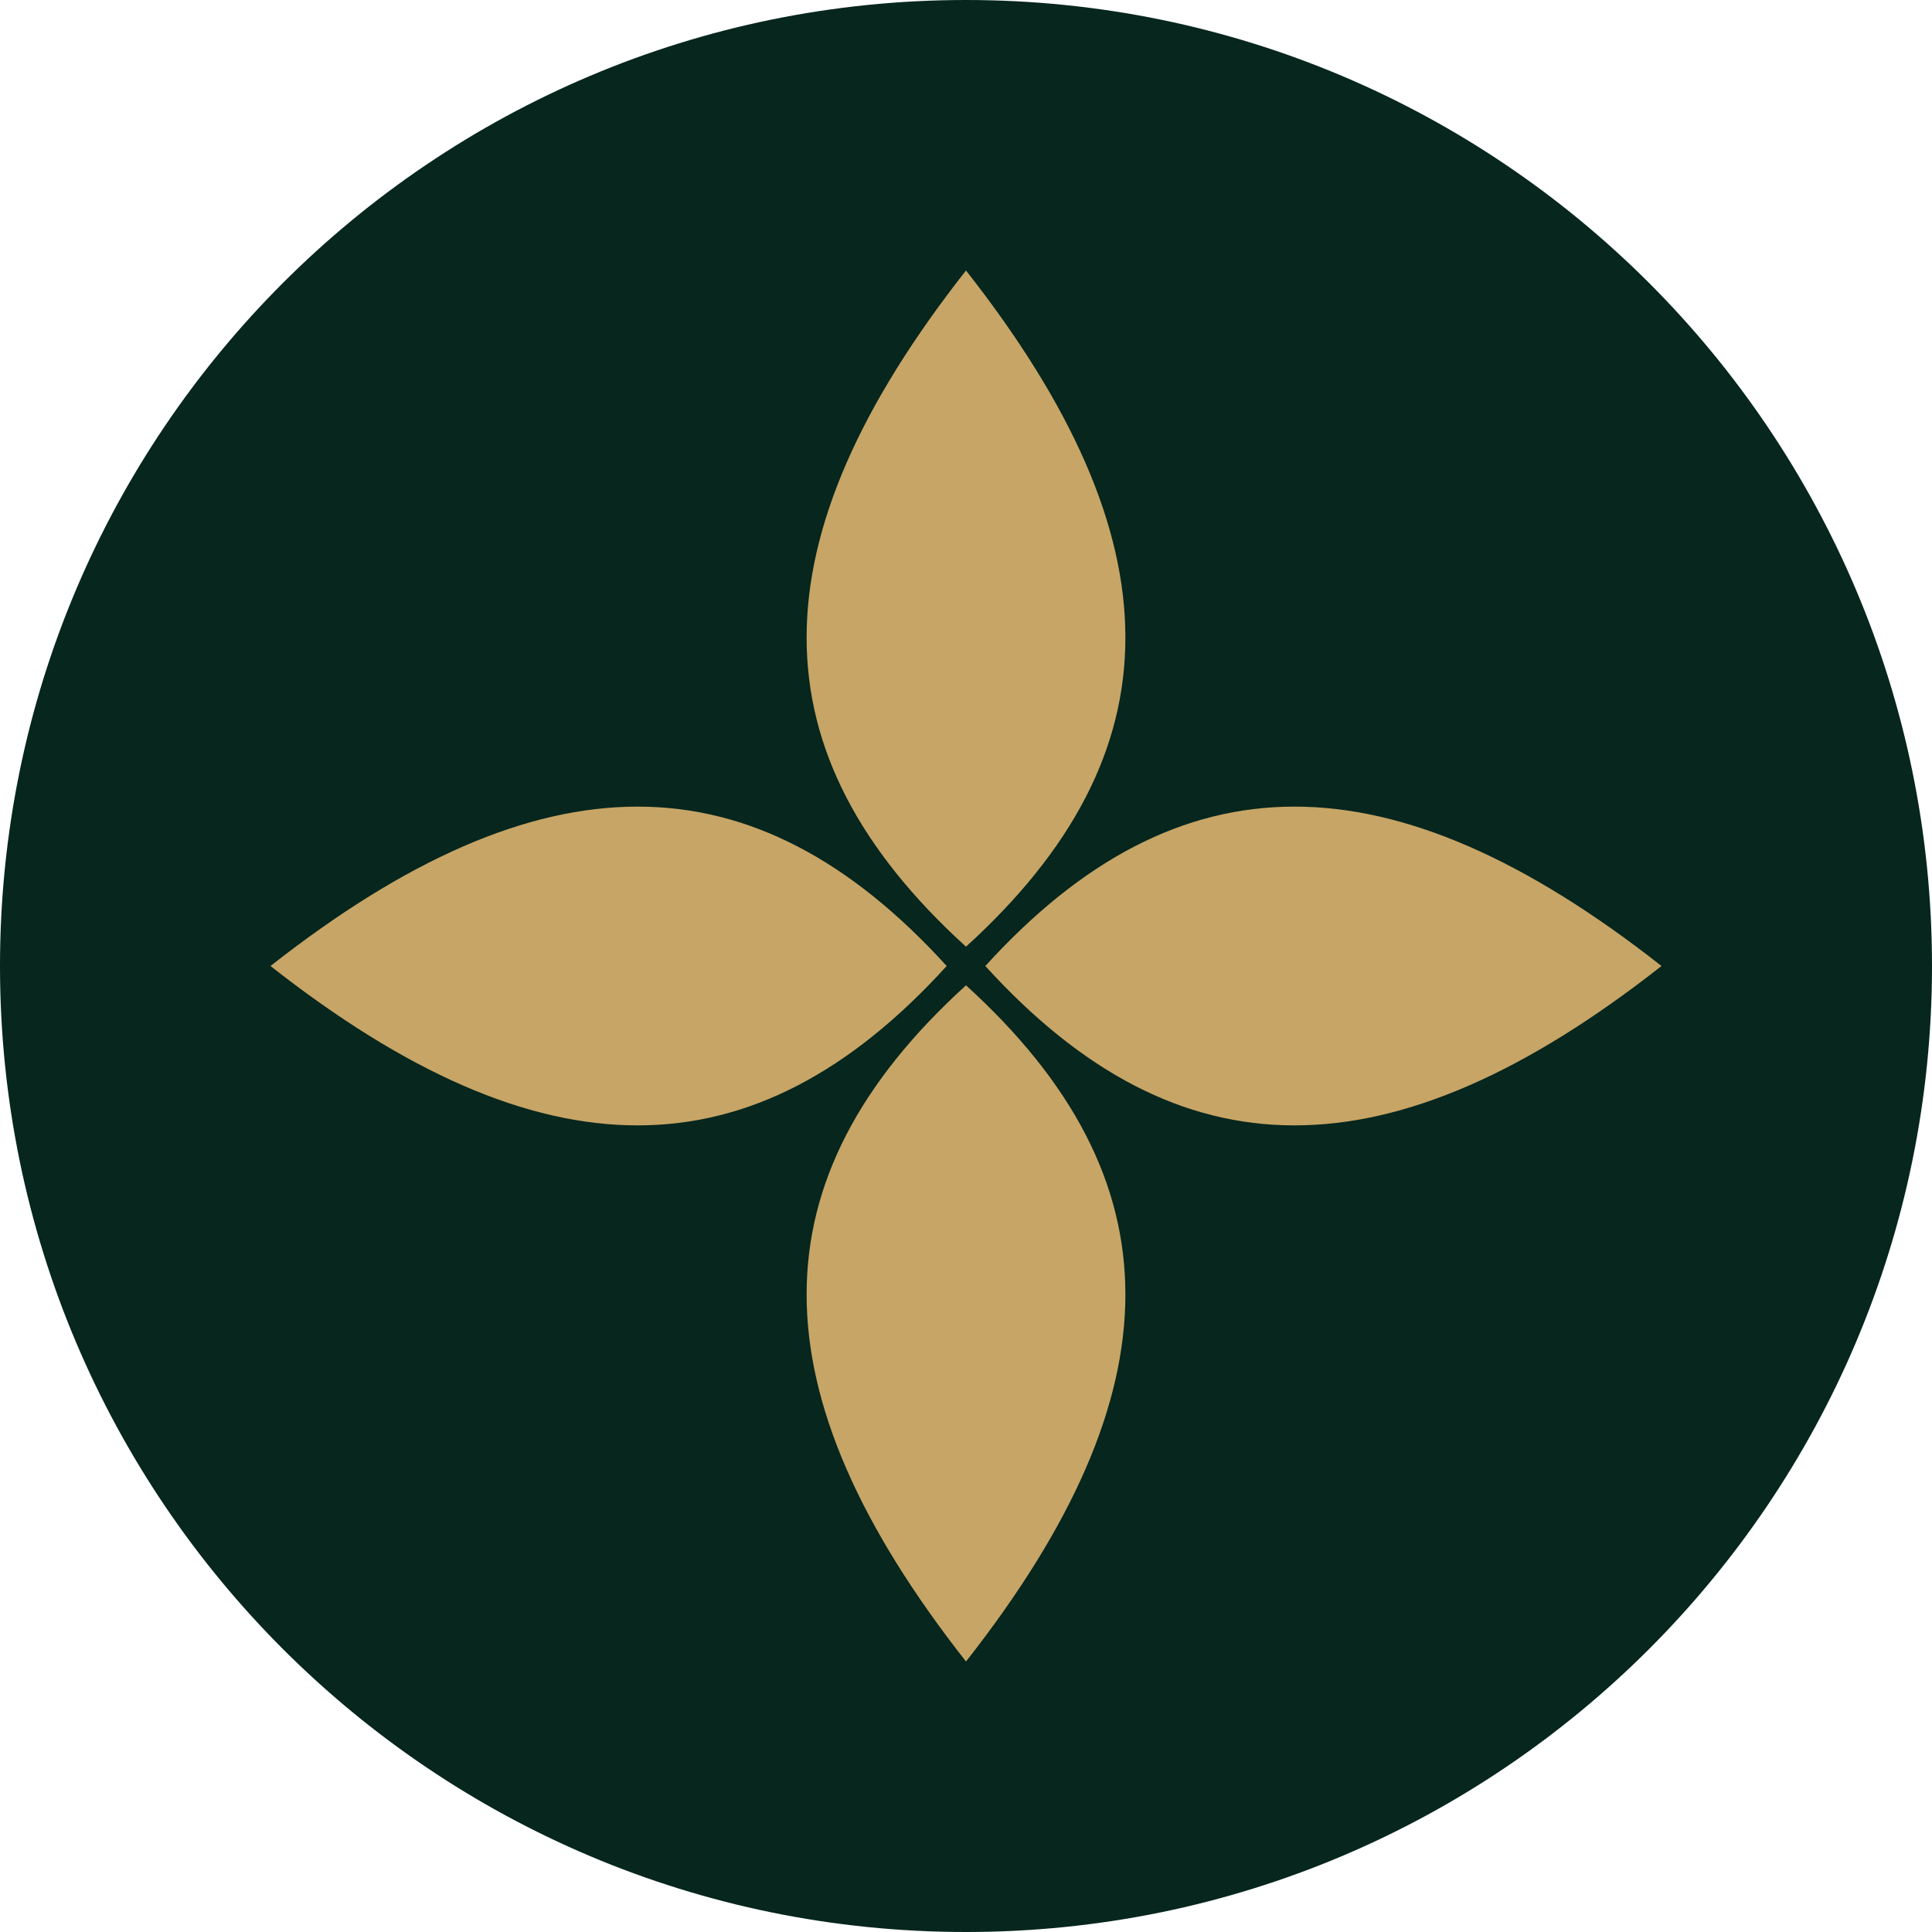
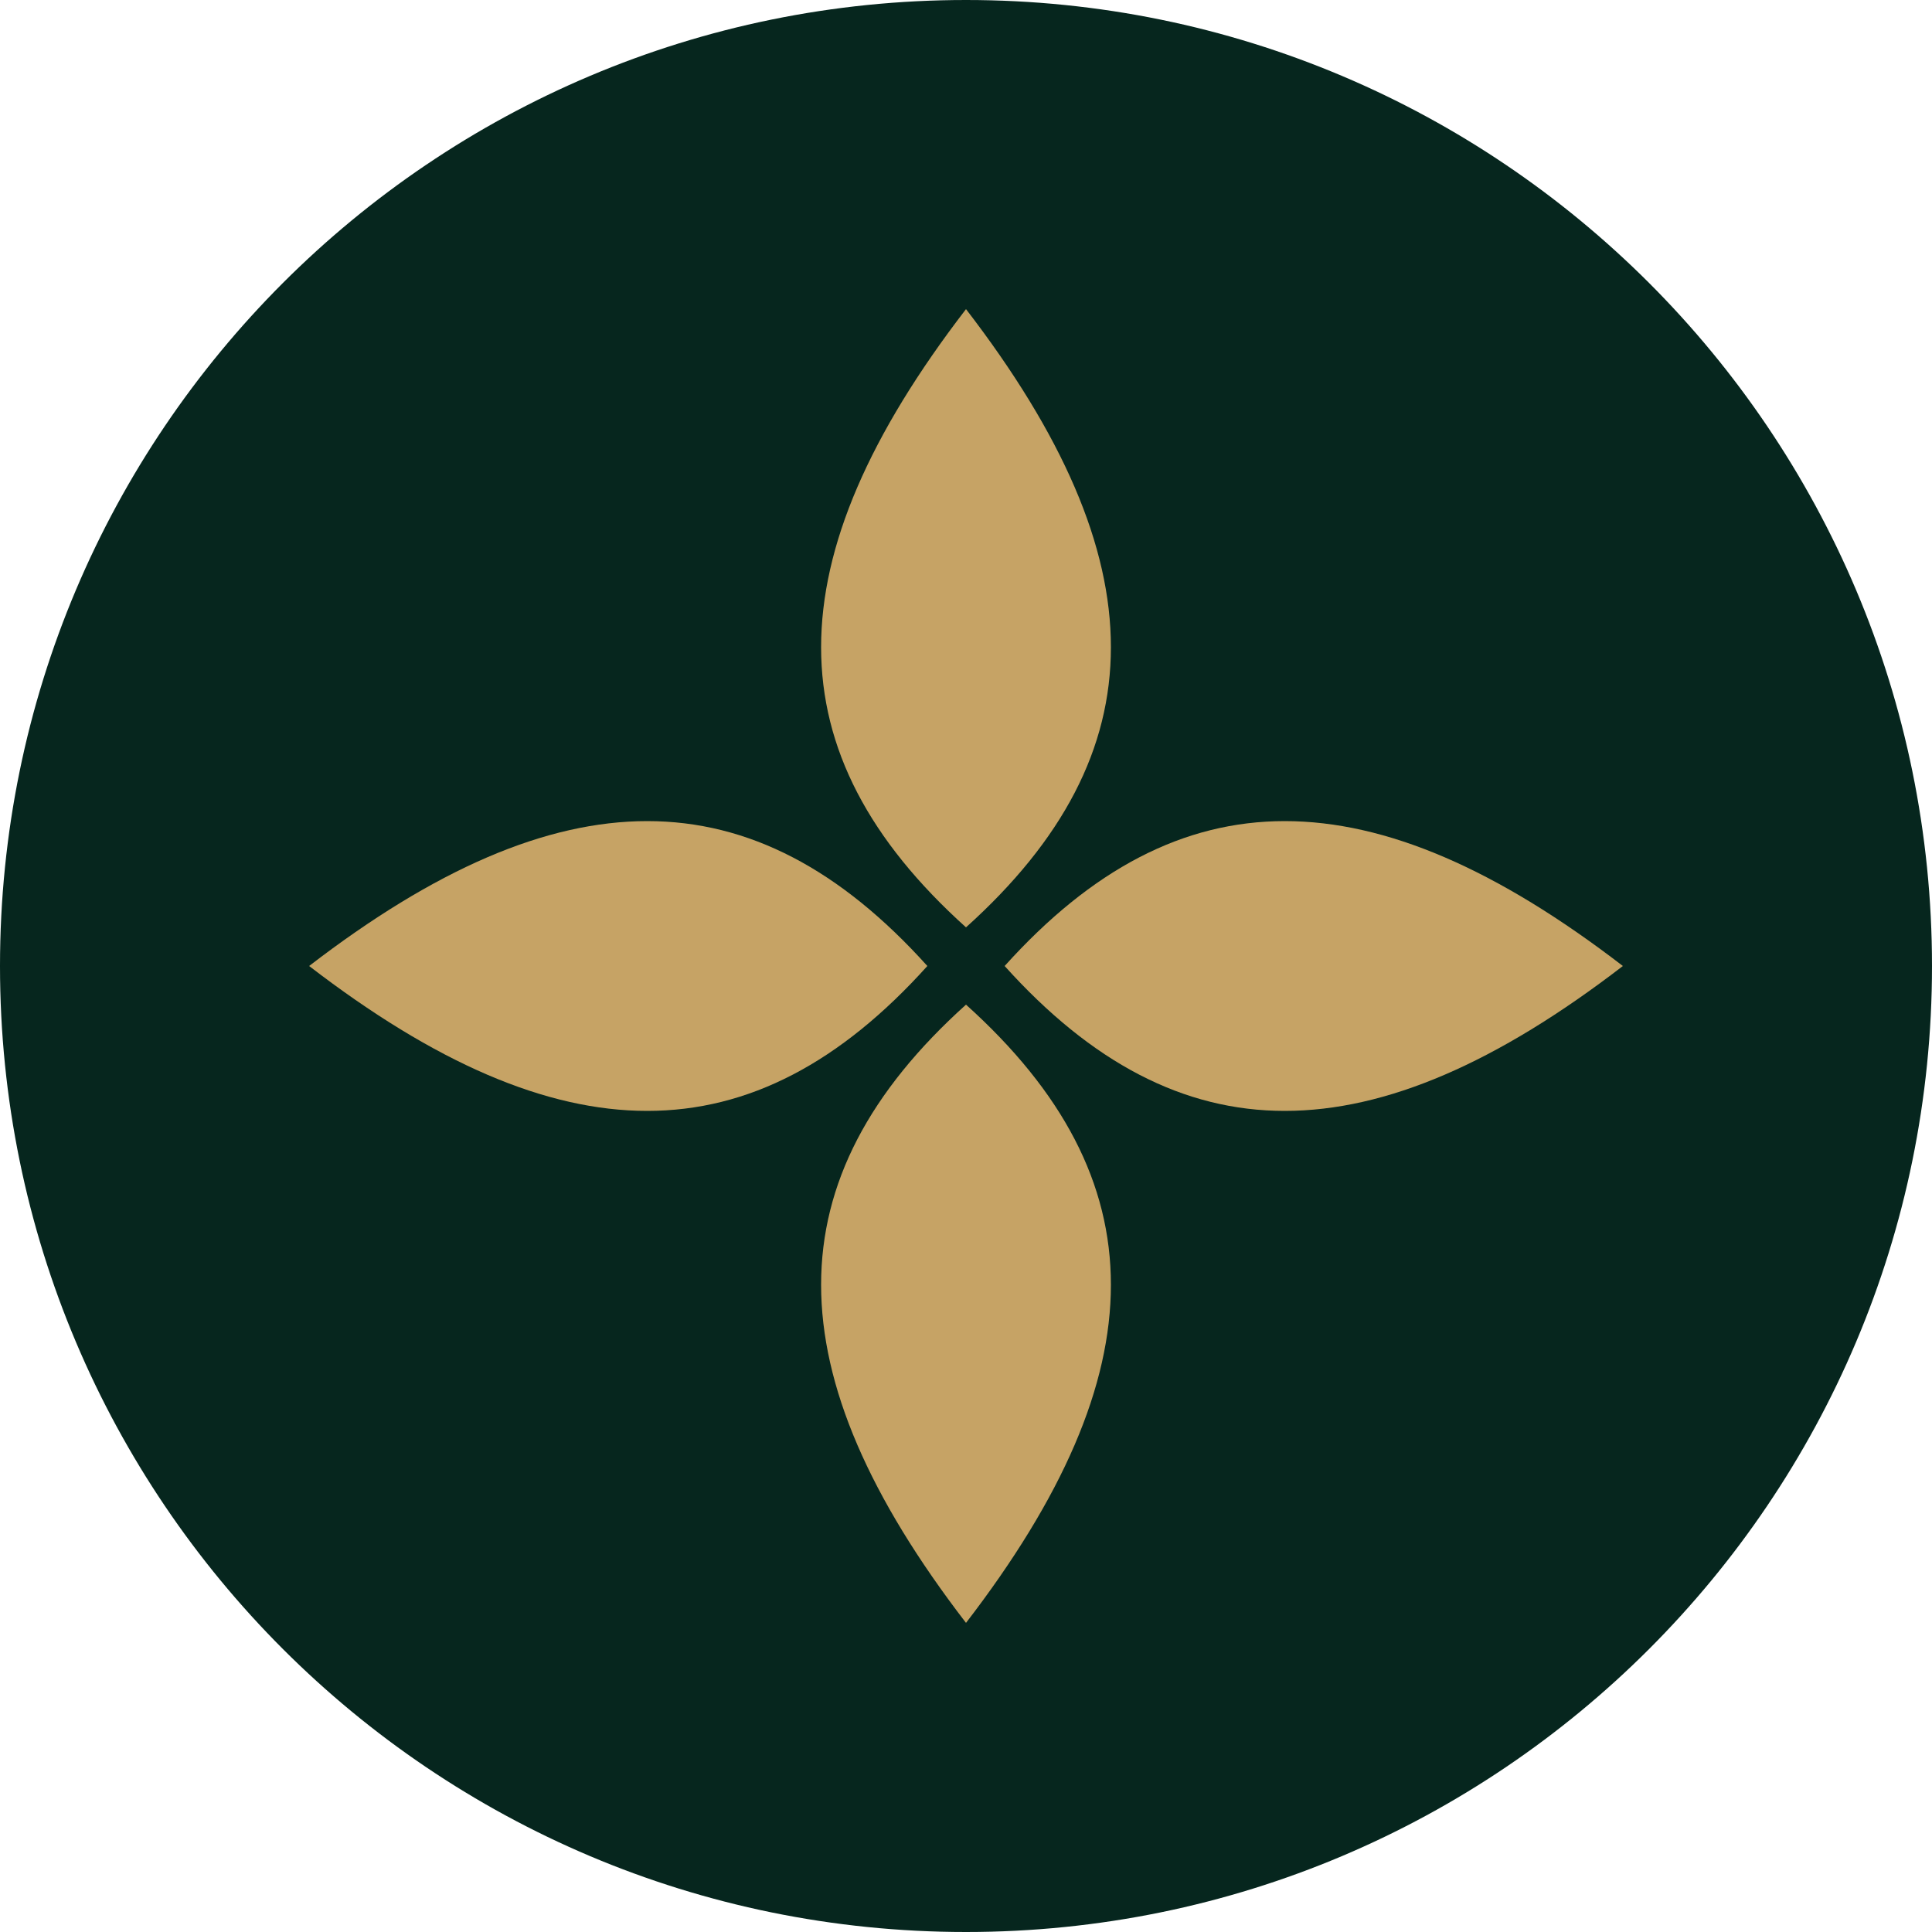
<svg xmlns="http://www.w3.org/2000/svg" viewBox="0 0 100 100">
  <rect width="100" height="100" rx="50" fill="#06261e" />
-   <g fill="#c7a566">
-     <path d="M50 14 C61 28 61 39 50 49 C39 39 39 28 50 14Z" />
-     <path d="M50 86 C39 72 39 61 50 51 C61 61 61 72 50 86Z" />
-     <path d="M14 50 C28 39 39 39 49 50 C39 61 28 61 14 50Z" />
-     <path d="M86 50 C72 61 61 61 51 50 C61 39 72 39 86 50Z" />
+   <g fill="#c6a365">
+     <path d="M50 16 C60 29 60 39 50 48 C40 39 40 29 50 16Z" />
+     <path d="M50 84 C40 71 40 61 50 52 C60 61 60 71 50 84Z" />
+     <path d="M16 50 C29 40 39 40 48 50 C39 60 29 60 16 50Z" />
+     <path d="M84 50 C71 60 61 60 52 50 C61 40 71 40 84 50Z" />
  </g>
</svg>
